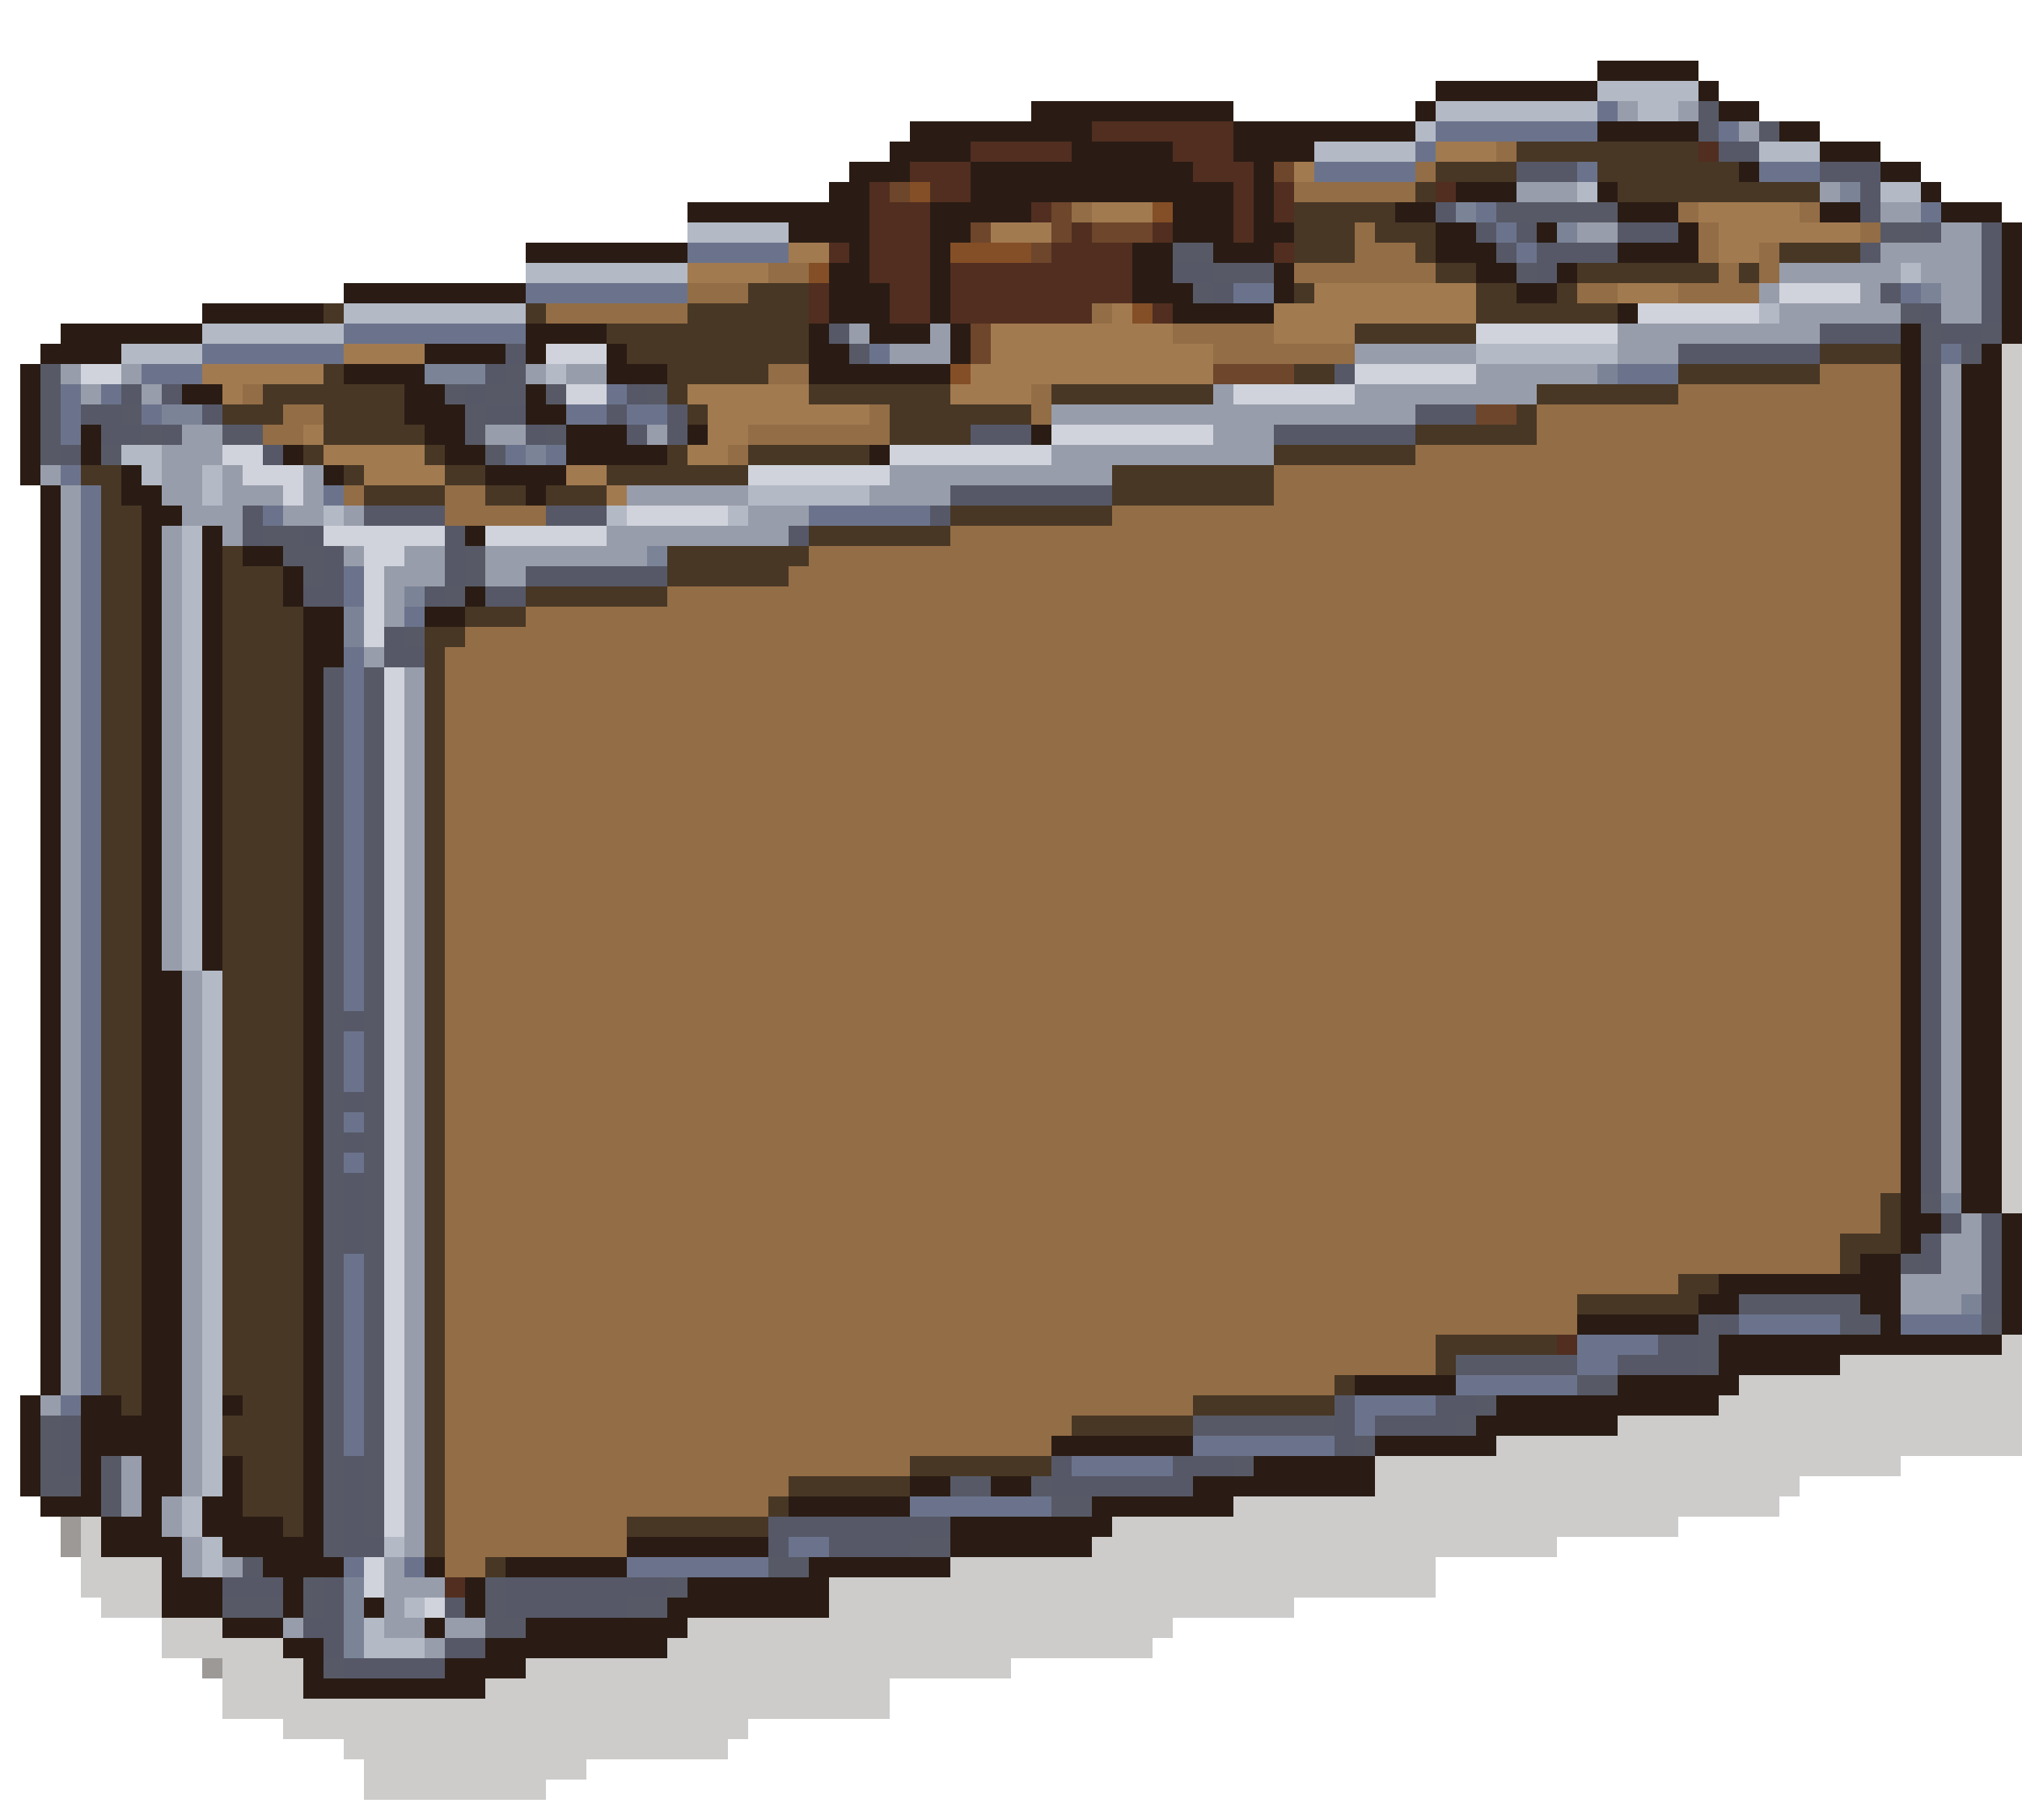
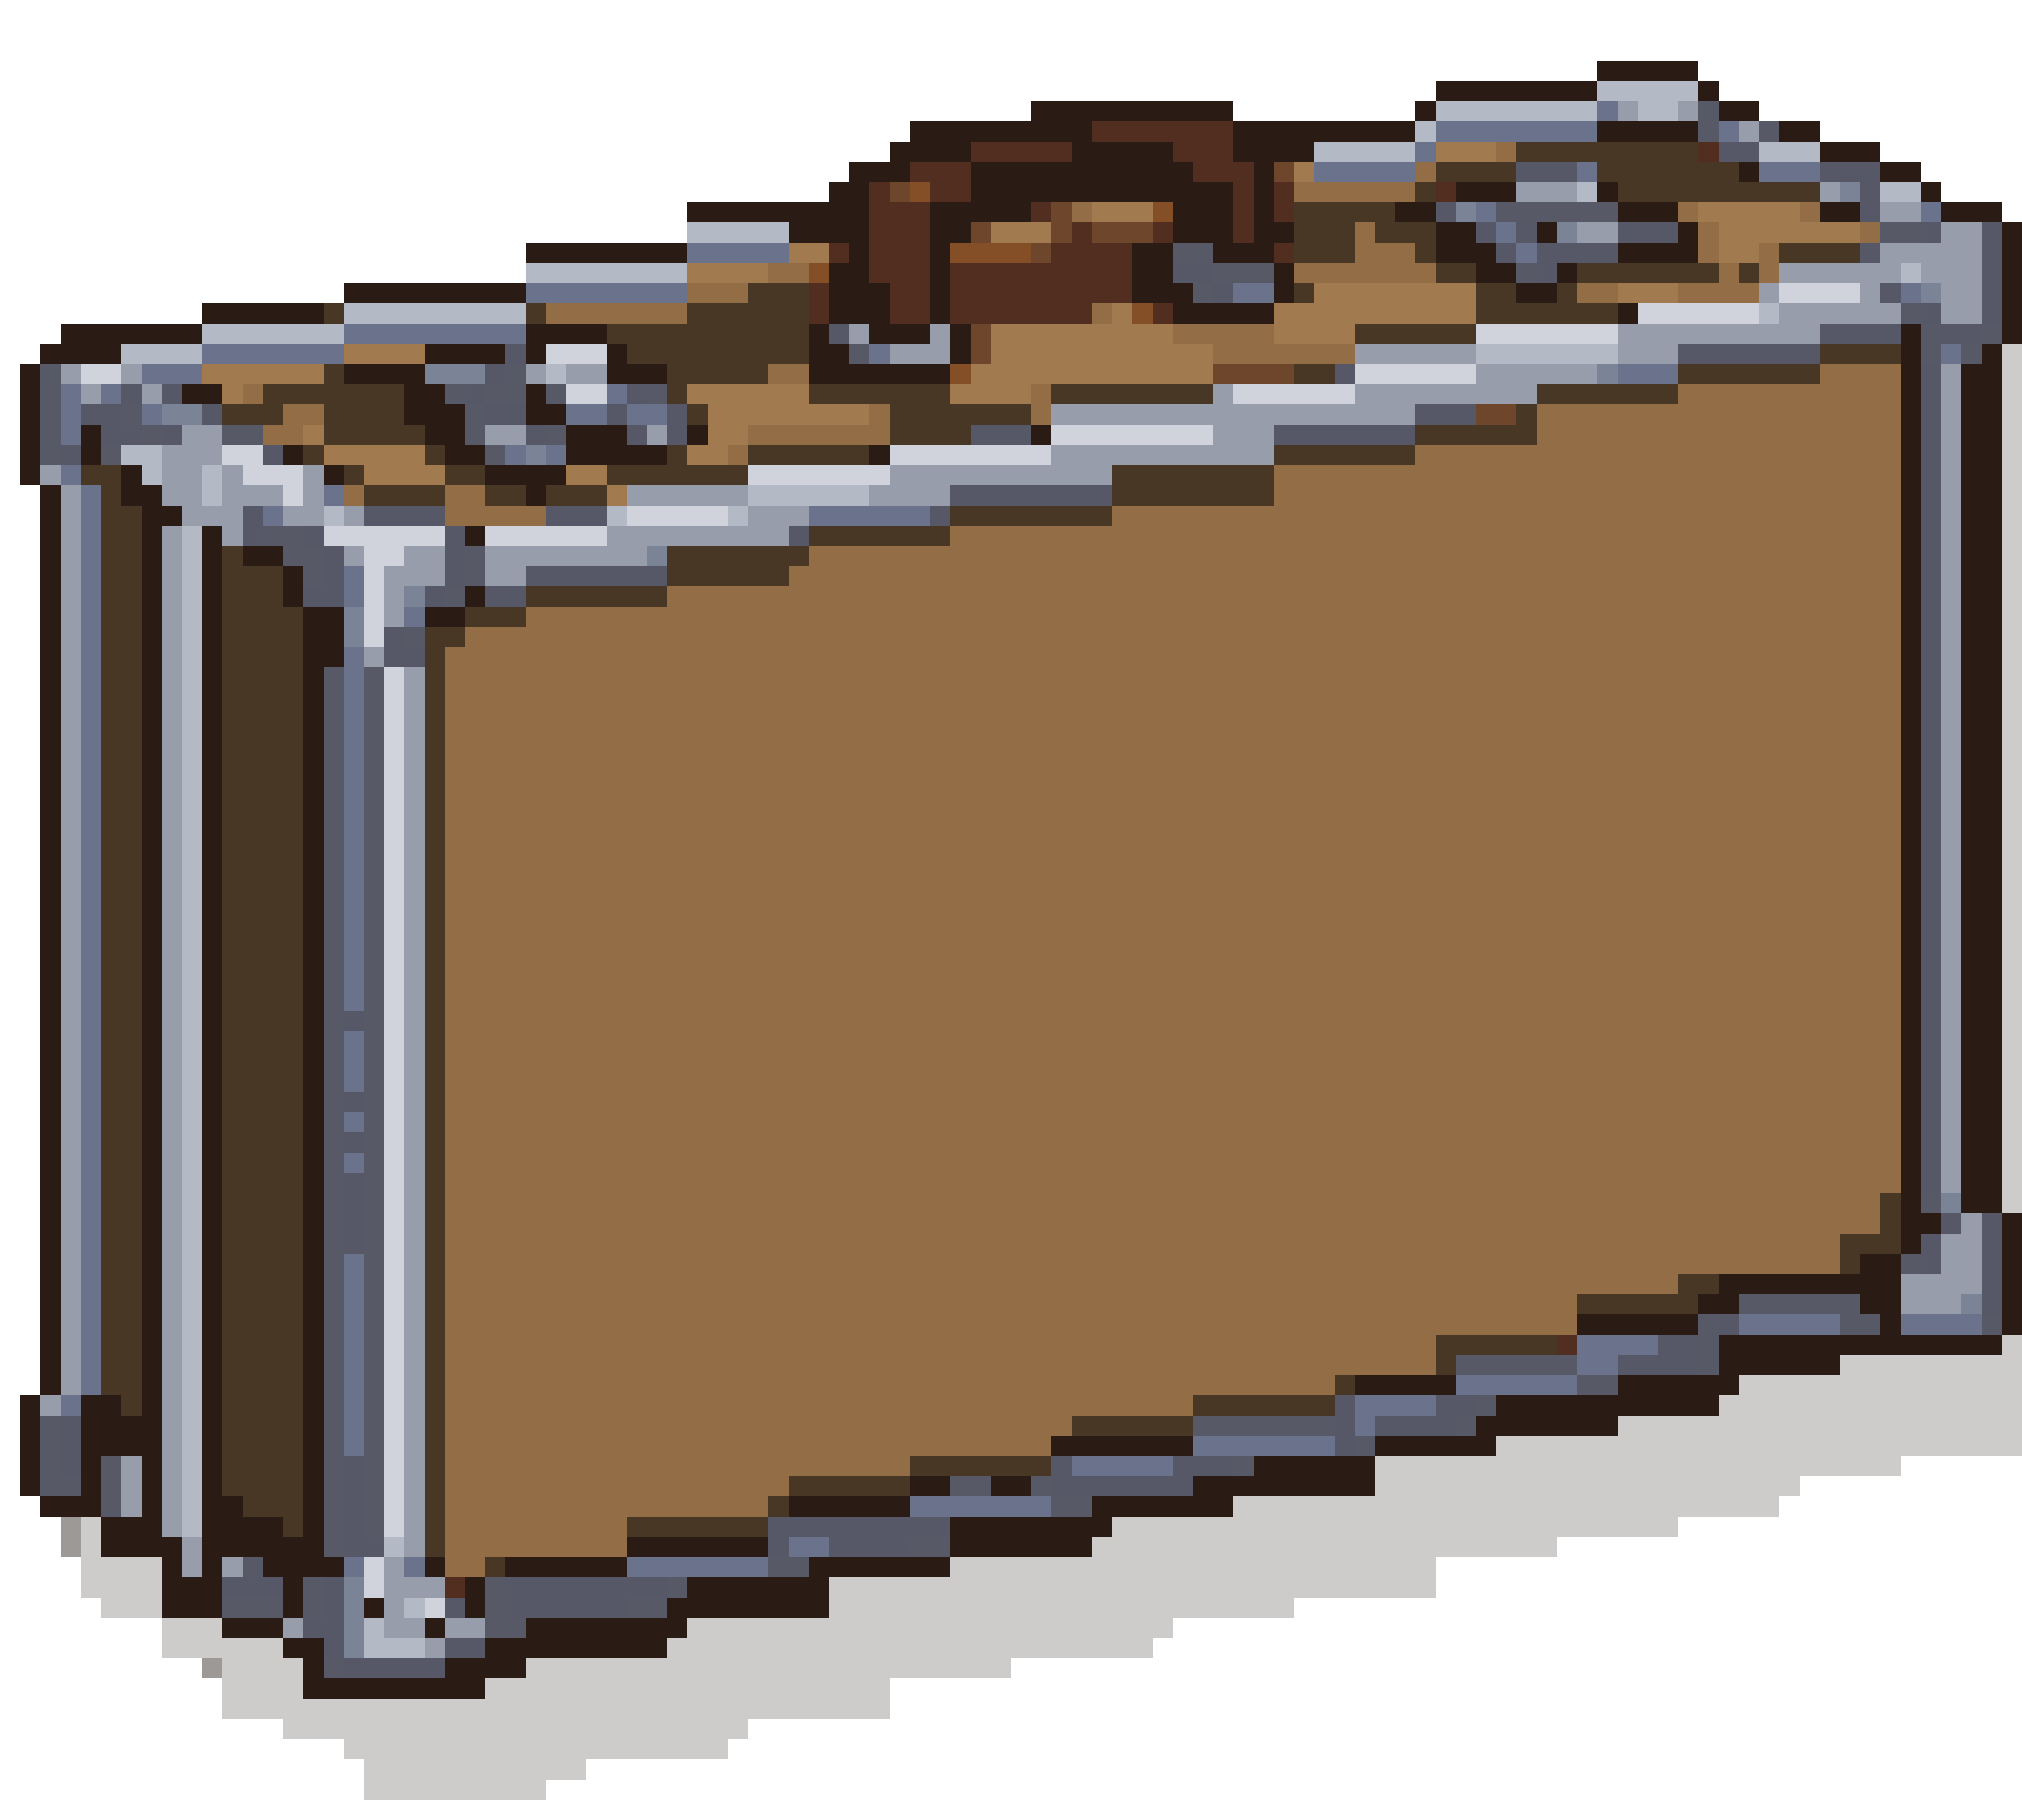
<svg xmlns="http://www.w3.org/2000/svg" viewBox="0 0 100 90" width="100" height="90" shape-rendering="crispEdges">
  <path fill="#936d46" d="M74 7h1v1h-1zM70 8h1v1h-1zM64 9h6v1h-6zM53 10h1v1h-1zM83 10h1v1h-1zM89 10h1v1h-1zM67 11h1v1h-1zM84 11h1v2h-1zM92 11h1v1h-1zM67 12h3v1h-3zM87 12h1v2h-1zM38 13h2v1h-2zM64 13h7v1h-7zM85 13h1v1h-1zM34 14h3v1h-3zM78 14h2v1h-2zM83 14h4v1h-4zM27 15h7v1h-7zM54 15h1v1h-1zM58 16h5v1h-5zM60 17h7v1h-7zM38 18h2v1h-2zM90 18h4v1h-4zM12 19h1v1h-1zM51 19h1v2h-1zM83 19h11v1h-11zM14 20h2v1h-2zM43 20h1v1h-1zM76 20h18v2h-18zM13 21h2v1h-2zM37 21h7v1h-7zM36 22h1v1h-1zM70 22h24v1h-24zM63 23h31v2h-31zM17 24h1v1h-1zM22 24h2v1h-2zM22 25h5v1h-5zM55 25h39v1h-39zM47 26h47v1h-47zM40 27h54v1h-54zM39 28h55v1h-55zM33 29h61v1h-61zM26 30h68v1h-68zM23 31h71v1h-71zM22 32h72v27h-72zM22 59h71v2h-71zM22 61h69v2h-69zM22 63h61v1h-61zM22 64h56v2h-56zM22 66h49v2h-49zM22 68h44v1h-44zM22 69h37v1h-37zM22 70h31v1h-31zM22 71h30v1h-30zM22 72h23v1h-23zM22 73h17v1h-17zM22 74h16v1h-16zM22 75h9v2h-9zM22 77h2v1h-2z" />
-   <path fill="#2a1c14" d="M79 3h5v1h-5zM71 4h8v1h-8zM84 4h1v1h-1zM51 5h10v1h-10zM70 5h1v1h-1zM85 5h2v1h-2zM45 6h9v1h-9zM61 6h9v1h-9zM79 6h5v1h-5zM88 6h2v1h-2zM44 7h4v1h-4zM53 7h5v1h-5zM61 7h4v1h-4zM90 7h3v1h-3zM42 8h3v1h-3zM48 8h11v1h-11zM62 8h1v3h-1zM86 8h1v1h-1zM93 8h2v1h-2zM41 9h2v1h-2zM48 9h13v1h-13zM72 9h3v1h-3zM79 9h1v1h-1zM95 9h1v1h-1zM34 10h9v1h-9zM46 10h5v1h-5zM58 10h3v2h-3zM69 10h2v1h-2zM80 10h3v1h-3zM90 10h2v1h-2zM96 10h3v1h-3zM39 11h4v1h-4zM46 11h2v1h-2zM62 11h2v1h-2zM71 11h2v1h-2zM76 11h1v1h-1zM83 11h1v1h-1zM99 11h1v6h-1zM26 12h8v1h-8zM42 12h1v1h-1zM46 12h1v4h-1zM56 12h2v2h-2zM60 12h3v1h-3zM71 12h3v1h-3zM80 12h4v1h-4zM41 13h2v1h-2zM63 13h1v2h-1zM73 13h2v1h-2zM77 13h1v1h-1zM17 14h9v1h-9zM41 14h3v2h-3zM56 14h3v1h-3zM75 14h2v1h-2zM10 15h6v1h-6zM58 15h5v1h-5zM80 15h1v1h-1zM3 16h7v1h-7zM26 16h4v1h-4zM40 16h1v1h-1zM43 16h3v1h-3zM47 16h1v2h-1zM94 16h1v44h-1zM2 17h4v1h-4zM21 17h4v1h-4zM26 17h1v1h-1zM30 17h1v1h-1zM40 17h2v1h-2zM98 17h1v1h-1zM1 18h1v6h-1zM17 18h4v1h-4zM30 18h3v1h-3zM40 18h7v1h-7zM97 18h2v42h-2zM9 19h2v1h-2zM20 19h2v1h-2zM26 19h1v1h-1zM20 20h3v1h-3zM26 20h2v1h-2zM4 21h1v2h-1zM21 21h2v1h-2zM28 21h3v1h-3zM34 21h1v1h-1zM51 21h1v1h-1zM14 22h1v1h-1zM22 22h2v1h-2zM28 22h5v1h-5zM43 22h1v1h-1zM6 23h1v1h-1zM16 23h1v1h-1zM24 23h4v1h-4zM2 24h1v45h-1zM6 24h2v1h-2zM26 24h1v1h-1zM7 25h2v1h-2zM7 26h1v22h-1zM10 26h1v22h-1zM23 26h1v1h-1zM12 27h2v1h-2zM14 28h1v2h-1zM23 29h1v1h-1zM15 30h2v3h-2zM21 30h2v1h-2zM15 33h1v43h-1zM7 48h2v22h-2zM94 60h2v1h-2zM99 60h1v6h-1zM94 61h1v1h-1zM92 62h2v1h-2zM85 63h9v1h-9zM84 64h2v1h-2zM92 64h2v1h-2zM78 65h6v1h-6zM93 65h1v1h-1zM85 66h14v1h-14zM85 67h6v1h-6zM67 68h5v1h-5zM80 68h6v1h-6zM1 69h1v5h-1zM4 69h2v1h-2zM11 69h1v1h-1zM74 69h11v1h-11zM4 70h5v2h-5zM73 70h7v1h-7zM52 71h7v1h-7zM68 71h6v1h-6zM4 72h1v2h-1zM7 72h2v2h-2zM11 72h1v2h-1zM62 72h6v1h-6zM45 73h2v1h-2zM49 73h2v1h-2zM59 73h9v1h-9zM2 74h3v1h-3zM7 74h1v1h-1zM10 74h2v1h-2zM39 74h6v1h-6zM54 74h7v1h-7zM5 75h3v1h-3zM10 75h4v1h-4zM47 75h8v1h-8zM5 76h4v1h-4zM11 76h5v1h-5zM31 76h7v1h-7zM47 76h7v1h-7zM8 77h1v1h-1zM13 77h4v1h-4zM21 77h1v1h-1zM25 77h6v1h-6zM40 77h7v1h-7zM8 78h3v2h-3zM14 78h1v2h-1zM23 78h1v2h-1zM34 78h7v1h-7zM18 79h1v1h-1zM33 79h8v1h-8zM11 80h3v1h-3zM21 80h1v1h-1zM26 80h8v1h-8zM14 81h2v1h-2zM24 81h9v1h-9zM15 82h1v1h-1zM22 82h4v1h-4zM15 83h9v1h-9z" />
-   <path fill="#483725" d="M75 7h9v1h-9zM71 8h4v1h-4zM79 8h7v1h-7zM70 9h1v1h-1zM80 9h10v1h-10zM64 10h5v1h-5zM64 11h3v2h-3zM68 11h3v1h-3zM70 12h1v1h-1zM88 12h4v1h-4zM71 13h2v1h-2zM78 13h7v1h-7zM86 13h1v1h-1zM37 14h3v1h-3zM64 14h1v1h-1zM73 14h2v1h-2zM77 14h1v1h-1zM16 15h1v1h-1zM26 15h1v1h-1zM34 15h6v1h-6zM73 15h7v1h-7zM30 16h10v1h-10zM67 16h6v1h-6zM31 17h9v1h-9zM90 17h4v1h-4zM16 18h1v1h-1zM33 18h5v1h-5zM64 18h2v1h-2zM83 18h7v1h-7zM13 19h7v1h-7zM33 19h1v1h-1zM40 19h7v1h-7zM52 19h8v1h-8zM76 19h7v1h-7zM11 20h3v1h-3zM16 20h4v1h-4zM34 20h1v1h-1zM44 20h7v1h-7zM75 20h1v1h-1zM16 21h5v1h-5zM44 21h4v1h-4zM70 21h6v1h-6zM15 22h1v1h-1zM21 22h1v1h-1zM33 22h1v1h-1zM37 22h6v1h-6zM63 22h7v1h-7zM4 23h2v1h-2zM17 23h1v1h-1zM22 23h2v1h-2zM30 23h7v1h-7zM55 23h8v2h-8zM5 24h1v1h-1zM18 24h4v1h-4zM24 24h2v1h-2zM27 24h3v1h-3zM5 25h2v44h-2zM47 25h8v1h-8zM40 26h7v1h-7zM11 27h1v1h-1zM33 27h7v1h-7zM11 28h3v2h-3zM33 28h6v1h-6zM26 29h7v1h-7zM11 30h4v39h-4zM23 30h3v1h-3zM21 31h2v1h-2zM21 32h1v45h-1zM93 59h1v2h-1zM91 61h3v1h-3zM91 62h1v1h-1zM83 63h2v1h-2zM78 64h6v1h-6zM71 66h6v1h-6zM71 67h1v1h-1zM66 68h1v1h-1zM6 69h1v1h-1zM12 69h3v1h-3zM59 69h7v1h-7zM11 70h4v2h-4zM53 70h6v1h-6zM12 72h3v3h-3zM45 72h7v1h-7zM39 73h6v1h-6zM38 74h1v1h-1zM14 75h1v1h-1zM31 75h7v1h-7zM24 77h1v1h-1z" />
-   <path fill="#989dab" d="M80 5h1v1h-1zM83 5h1v1h-1zM86 6h1v1h-1zM75 9h3v1h-3zM90 9h1v1h-1zM93 10h2v1h-2zM78 11h2v1h-2zM96 11h2v1h-2zM93 12h5v1h-5zM88 13h6v1h-6zM95 13h3v1h-3zM87 14h1v1h-1zM92 14h1v1h-1zM96 14h2v2h-2zM88 15h6v1h-6zM42 16h1v1h-1zM46 16h1v1h-1zM80 16h10v1h-10zM44 17h3v1h-3zM67 17h6v1h-6zM80 17h3v1h-3zM3 18h1v1h-1zM6 18h1v1h-1zM26 18h1v1h-1zM28 18h2v1h-2zM73 18h6v1h-6zM96 18h1v41h-1zM4 19h1v1h-1zM7 19h1v1h-1zM60 19h1v1h-1zM67 19h9v1h-9zM52 20h18v1h-18zM9 21h2v1h-2zM24 21h2v1h-2zM32 21h1v1h-1zM60 21h3v1h-3zM8 22h3v1h-3zM52 22h11v1h-11zM2 23h1v1h-1zM8 23h2v2h-2zM11 23h1v1h-1zM15 23h1v2h-1zM44 23h11v1h-11zM3 24h1v45h-1zM11 24h3v1h-3zM31 24h6v1h-6zM43 24h4v1h-4zM9 25h3v1h-3zM14 25h2v1h-2zM17 25h1v1h-1zM37 25h3v1h-3zM8 26h1v22h-1zM11 26h1v1h-1zM30 26h9v1h-9zM17 27h1v1h-1zM20 27h2v1h-2zM24 27h8v1h-8zM19 28h3v1h-3zM24 28h2v1h-2zM19 29h1v2h-1zM18 32h1v1h-1zM20 33h1v44h-1zM9 48h1v26h-1zM97 60h1v1h-1zM96 61h2v2h-2zM94 63h4v1h-4zM94 64h3v1h-3zM2 69h1v1h-1zM6 72h1v3h-1zM8 74h1v2h-1zM9 76h1v2h-1zM11 77h1v1h-1zM19 77h1v1h-1zM19 78h3v1h-3zM19 79h1v1h-1zM14 80h1v1h-1zM19 80h2v1h-2zM22 80h2v1h-2zM21 81h1v1h-1z" />
+   <path fill="#2a1c14" d="M79 3h5v1h-5zM71 4h8v1h-8zM84 4h1v1h-1zM51 5h10v1h-10zM70 5h1v1h-1zM85 5h2v1h-2zM45 6h9v1h-9zM61 6h9v1h-9zM79 6h5v1h-5zM88 6h2v1h-2zM44 7h4v1h-4zM53 7h5v1h-5zM61 7h4v1h-4zM90 7h3v1h-3zM42 8h3v1h-3zM48 8h11v1h-11zM62 8h1v3h-1zM86 8h1v1h-1zM93 8h2v1h-2zM41 9h2v1h-2zM48 9h13v1h-13zM72 9h3v1h-3zM79 9h1v1h-1zM95 9h1v1h-1zM34 10h9v1h-9zM46 10h5v1h-5zM58 10h3v2h-3zM69 10h2v1h-2zM80 10h3v1h-3zM90 10h2v1h-2zM96 10h3v1h-3zM39 11h4v1h-4zM46 11h2v1h-2zM62 11h2v1h-2zM71 11h2v1h-2zM76 11h1v1h-1zM83 11h1v1h-1zM99 11h1v6h-1zM26 12h8v1h-8zM42 12h1v1h-1zM46 12h1v4h-1zM56 12h2v2h-2zM60 12h3v1h-3zM71 12h3v1h-3zM80 12h4v1h-4zM41 13h2v1h-2zM63 13h1v2h-1zM73 13h2v1h-2zM77 13h1v1h-1zM17 14h9v1h-9zM41 14h3v2h-3zM56 14h3v1h-3zM75 14h2v1h-2zM10 15h6v1h-6zM58 15h5v1h-5zM80 15h1v1h-1zM3 16h7v1h-7zM26 16h4v1h-4zM40 16h1v1h-1zM43 16h3v1h-3zM47 16h1v2h-1zM94 16h1v44h-1zM2 17h4v1h-4zM21 17h4v1h-4zM26 17h1v1h-1zM30 17h1v1h-1zM40 17h2v1h-2zM98 17h1v1h-1zM1 18h1v6h-1zM17 18h4v1h-4zM30 18h3v1h-3zM40 18h7v1h-7zM97 18h2v42h-2zM9 19h2v1h-2zM20 19h2v1h-2zM26 19h1v1h-1zM20 20h3v1h-3zM26 20h2v1h-2zM4 21h1v2h-1zM21 21h2v1h-2zM28 21h3v1h-3zM34 21h1v1h-1zM51 21h1v1h-1zM14 22h1v1h-1zM22 22h2v1h-2zM28 22h5v1h-5zM43 22h1v1h-1zM6 23h1v1h-1zM16 23h1v1h-1zM24 23h4v1h-4zM2 24h1v45h-1zM6 24h2v1h-2zM26 24h1v1h-1zM7 25h2v1h-2zM7 26h1v44h-1zM10 26h1v48h-1zM23 26h1v1h-1zM12 27h2v1h-2zM14 28h1v2h-1zM23 29h1v1h-1zM15 30h2v3h-2zM21 30h2v1h-2zM15 33h1v43h-1zM94 60h2v1h-2zM99 60h1v6h-1zM94 61h1v1h-1zM92 62h2v1h-2zM85 63h9v1h-9zM84 64h2v1h-2zM92 64h2v1h-2zM78 65h6v1h-6zM93 65h1v1h-1zM85 66h14v1h-14zM85 67h6v1h-6zM67 68h5v1h-5zM80 68h6v1h-6zM1 69h1v5h-1zM4 69h2v1h-2zM74 69h11v1h-11zM4 70h4v2h-4zM73 70h7v1h-7zM52 71h7v1h-7zM68 71h6v1h-6zM4 72h1v2h-1zM7 72h1v3h-1zM62 72h6v1h-6zM45 73h2v1h-2zM49 73h2v1h-2zM59 73h9v1h-9zM2 74h3v1h-3zM10 74h2v1h-2zM39 74h6v1h-6zM54 74h7v1h-7zM5 75h3v1h-3zM10 75h4v1h-4zM47 75h8v1h-8zM5 76h4v1h-4zM10 76h6v1h-6zM31 76h7v1h-7zM47 76h7v1h-7zM8 77h1v1h-1zM10 77h1v1h-1zM13 77h4v1h-4zM21 77h1v1h-1zM25 77h6v1h-6zM40 77h7v1h-7zM8 78h3v2h-3zM14 78h1v2h-1zM23 78h1v2h-1zM34 78h7v1h-7zM18 79h1v1h-1zM33 79h8v1h-8zM11 80h3v1h-3zM21 80h1v1h-1zM26 80h8v1h-8zM14 81h2v1h-2zM24 81h9v1h-9zM15 82h1v1h-1zM22 82h4v1h-4zM15 83h9v1h-9z" />
+   <path fill="#483725" d="M75 7h9v1h-9zM71 8h4v1h-4zM79 8h7v1h-7zM70 9h1v1h-1zM80 9h10v1h-10zM64 10h5v1h-5zM64 11h3v2h-3zM68 11h3v1h-3zM70 12h1v1h-1zM88 12h4v1h-4zM71 13h2v1h-2zM78 13h7v1h-7zM86 13h1v1h-1zM37 14h3v1h-3zM64 14h1v1h-1zM73 14h2v1h-2zM77 14h1v1h-1zM16 15h1v1h-1zM26 15h1v1h-1zM34 15h6v1h-6zM73 15h7v1h-7zM30 16h10v1h-10zM67 16h6v1h-6zM31 17h9v1h-9zM90 17h4v1h-4zM16 18h1v1h-1zM33 18h5v1h-5zM64 18h2v1h-2zM83 18h7v1h-7zM13 19h7v1h-7zM33 19h1v1h-1zM40 19h7v1h-7zM52 19h8v1h-8zM76 19h7v1h-7zM11 20h3v1h-3zM16 20h4v1h-4zM34 20h1v1h-1zM44 20h7v1h-7zM75 20h1v1h-1zM16 21h5v1h-5zM44 21h4v1h-4zM70 21h6v1h-6zM15 22h1v1h-1zM21 22h1v1h-1zM33 22h1v1h-1zM37 22h6v1h-6zM63 22h7v1h-7zM4 23h2v1h-2zM17 23h1v1h-1zM22 23h2v1h-2zM30 23h7v1h-7zM55 23h8v2h-8zM5 24h1v1h-1zM18 24h4v1h-4zM24 24h2v1h-2zM27 24h3v1h-3zM5 25h2v44h-2zM47 25h8v1h-8zM40 26h7v1h-7zM11 27h1v1h-1zM33 27h7v1h-7zM11 28h3v2h-3zM33 28h6v1h-6zM26 29h7v1h-7zM11 30h4v44h-4zM23 30h3v1h-3zM21 31h2v1h-2zM21 32h1v45h-1zM93 59h1v2h-1zM91 61h3v1h-3zM91 62h1v1h-1zM83 63h2v1h-2zM78 64h6v1h-6zM71 66h6v1h-6zM71 67h1v1h-1zM66 68h1v1h-1zM6 69h1v1h-1zM59 69h7v1h-7zM53 70h6v1h-6zM45 72h7v1h-7zM39 73h6v1h-6zM12 74h3v1h-3zM38 74h1v1h-1zM14 75h1v1h-1zM31 75h7v1h-7zM24 77h1v1h-1z" />
+   <path fill="#989dab" d="M80 5h1v1h-1zM83 5h1v1h-1zM86 6h1v1h-1zM75 9h3v1h-3zM90 9h1v1h-1zM93 10h2v1h-2zM78 11h2v1h-2zM96 11h2v1h-2zM93 12h5v1h-5zM88 13h6v1h-6zM95 13h3v1h-3zM87 14h1v1h-1zM92 14h1v1h-1zM96 14h2v2h-2zM88 15h6v1h-6zM42 16h1v1h-1zM46 16h1v1h-1zM80 16h10v1h-10zM44 17h3v1h-3zM67 17h6v1h-6zM80 17h3v1h-3zM3 18h1v1h-1zM6 18h1v1h-1zM26 18h1v1h-1zM28 18h2v1h-2zM73 18h6v1h-6zM96 18h1v41h-1zM4 19h1v1h-1zM7 19h1v1h-1zM60 19h1v1h-1zM67 19h9v1h-9zM52 20h18v1h-18zM9 21h2v1h-2zM24 21h2v1h-2zM32 21h1v1h-1zM60 21h3v1h-3zM8 22h3v1h-3zM52 22h11v1h-11zM2 23h1v1h-1zM8 23h2v2h-2zM11 23h1v1h-1zM15 23h1v2h-1zM44 23h11v1h-11zM3 24h1v45h-1zM11 24h3v1h-3zM31 24h6v1h-6zM43 24h4v1h-4zM9 25h3v1h-3zM14 25h2v1h-2zM17 25h1v1h-1zM37 25h3v1h-3zM8 26h1v50h-1zM11 26h1v1h-1zM30 26h9v1h-9zM17 27h1v1h-1zM20 27h2v1h-2zM24 27h8v1h-8zM19 28h3v1h-3zM24 28h2v1h-2zM19 29h1v2h-1zM18 32h1v1h-1zM20 33h1v44h-1zM97 60h1v1h-1zM96 61h2v2h-2zM94 63h4v1h-4zM94 64h3v1h-3zM2 69h1v1h-1zM6 72h1v3h-1zM9 76h1v2h-1zM11 77h1v1h-1zM19 77h1v1h-1zM19 78h3v1h-3zM19 79h1v1h-1zM14 80h1v1h-1zM19 80h2v1h-2zM22 80h2v1h-2zM21 81h1v1h-1z" />
  <path fill="#565867" d="M85 7h2v1h-2zM75 8h3v1h-3zM90 8h3v1h-3zM92 9h1v2h-1zM71 10h1v1h-1zM73 11h1v1h-1zM75 11h1v1h-1zM80 11h3v1h-3zM95 11h1v1h-1zM98 11h1v5h-1zM74 12h1v1h-1zM76 12h4v1h-4zM92 12h1v1h-1zM58 13h2v1h-2zM76 13h1v1h-1zM60 14h1v1h-1zM93 14h1v1h-1zM95 15h1v1h-1zM41 16h1v1h-1zM90 16h4v1h-4zM96 16h2v1h-2zM25 17h1v1h-1zM83 17h7v1h-7zM24 18h1v1h-1zM66 18h1v1h-1zM95 18h1v41h-1zM6 19h1v1h-1zM8 19h1v1h-1zM23 19h1v1h-1zM31 19h1v1h-1zM4 20h2v1h-2zM10 20h1v1h-1zM24 20h2v1h-2zM30 20h1v1h-1zM33 20h1v2h-1zM70 20h3v1h-3zM5 21h2v1h-2zM8 21h1v1h-1zM26 21h1v1h-1zM31 21h1v1h-1zM48 21h3v1h-3zM63 21h7v1h-7zM3 22h1v1h-1zM13 22h1v1h-1zM47 24h8v1h-8zM12 25h1v2h-1zM18 25h4v1h-4zM27 25h3v1h-3zM46 25h1v1h-1zM15 26h1v1h-1zM22 26h1v3h-1zM39 26h1v1h-1zM16 27h1v2h-1zM26 28h7v1h-7zM15 29h2v1h-2zM21 29h1v1h-1zM24 29h2v1h-2zM19 31h1v1h-1zM19 32h2v1h-2zM17 50h1v1h-1zM17 54h1v1h-1zM17 56h1v1h-1zM17 58h1v4h-1zM96 60h1v1h-1zM98 60h1v5h-1zM95 61h1v2h-1zM85 65h1v1h-1zM82 66h2v1h-2zM80 67h4v1h-4zM66 69h1v3h-1zM71 69h2v1h-2zM3 70h1v3h-1zM68 70h4v1h-4zM17 72h1v4h-1zM52 72h1v1h-1zM58 72h3v1h-3zM52 73h7v1h-7zM38 75h9v1h-9zM17 76h2v1h-2zM38 76h1v1h-1zM41 76h4v1h-4zM11 78h3v1h-3zM16 78h1v2h-1zM25 78h8v1h-8zM22 79h1v1h-1zM25 79h6v1h-6zM15 80h2v1h-2zM16 81h1v1h-1zM22 81h2v1h-2zM17 82h5v1h-5z" />
  <path fill="#6b738c" d="M79 5h1v1h-1zM71 6h8v1h-8zM85 6h1v1h-1zM70 7h1v1h-1zM65 8h5v1h-5zM78 8h1v1h-1zM87 8h3v1h-3zM73 10h1v1h-1zM95 10h1v1h-1zM74 11h1v1h-1zM34 12h5v1h-5zM75 12h1v1h-1zM26 14h8v1h-8zM61 14h2v1h-2zM94 14h1v1h-1zM17 16h9v1h-9zM10 17h7v1h-7zM43 17h1v1h-1zM96 17h1v1h-1zM7 18h3v1h-3zM80 18h3v1h-3zM3 19h1v3h-1zM5 19h1v1h-1zM30 19h1v1h-1zM7 20h1v1h-1zM28 20h2v1h-2zM31 20h2v1h-2zM25 22h1v1h-1zM27 22h1v1h-1zM3 23h1v1h-1zM4 24h1v45h-1zM16 24h1v1h-1zM13 25h1v1h-1zM40 25h6v1h-6zM17 28h1v2h-1zM20 30h1v1h-1zM17 32h1v18h-1zM17 51h1v3h-1zM17 55h1v1h-1zM17 57h1v1h-1zM17 62h1v10h-1zM86 65h5v1h-5zM94 65h4v1h-4zM78 66h4v1h-4zM78 67h2v1h-2zM72 68h6v1h-6zM3 69h1v1h-1zM67 69h4v1h-4zM67 70h1v1h-1zM59 71h7v1h-7zM53 72h5v1h-5zM45 74h7v1h-7zM39 76h2v1h-2zM17 77h1v1h-1zM20 77h1v1h-1zM31 77h7v1h-7z" />
  <path fill="#575a66" d="M84 5h1v2h-1zM87 6h1v1h-1zM74 10h6v1h-6zM93 11h2v1h-2zM58 12h2v1h-2zM60 13h3v1h-3zM75 13h1v1h-1zM59 14h1v1h-1zM94 15h1v1h-1zM95 16h1v2h-1zM98 16h1v1h-1zM42 17h1v1h-1zM97 17h1v1h-1zM2 18h1v5h-1zM25 18h1v1h-1zM22 19h1v1h-1zM24 19h2v1h-2zM27 19h1v1h-1zM32 19h1v1h-1zM6 20h1v1h-1zM23 20h1v2h-1zM7 21h1v1h-1zM11 21h2v1h-2zM27 21h1v1h-1zM5 22h1v1h-1zM24 22h1v1h-1zM13 26h2v1h-2zM14 27h2v1h-2zM23 27h1v2h-1zM15 28h1v1h-1zM22 29h1v1h-1zM20 31h1v1h-1zM16 33h1v44h-1zM18 33h1v43h-1zM95 59h1v1h-1zM94 62h1v1h-1zM86 64h6v1h-6zM84 65h1v3h-1zM91 65h2v1h-2zM98 65h1v1h-1zM72 67h6v1h-6zM78 68h2v1h-2zM73 69h1v1h-1zM2 70h1v3h-1zM59 70h7v1h-7zM72 70h1v1h-1zM67 71h1v1h-1zM5 72h1v3h-1zM61 72h1v1h-1zM2 73h2v1h-2zM47 73h2v1h-2zM51 73h1v1h-1zM52 74h2v1h-2zM45 76h2v1h-2zM12 77h1v1h-1zM38 77h2v1h-2zM15 78h1v2h-1zM24 78h1v2h-1zM33 78h1v1h-1zM11 79h3v1h-3zM31 79h2v1h-2zM24 80h2v1h-2zM16 82h1v1h-1z" />
-   <path fill="#b3b9c5" d="M79 4h5v1h-5zM71 5h8v1h-8zM81 5h2v1h-2zM70 6h1v1h-1zM65 7h5v1h-5zM87 7h3v1h-3zM78 9h1v1h-1zM93 9h2v1h-2zM34 11h5v1h-5zM26 13h8v1h-8zM94 13h1v1h-1zM17 15h9v1h-9zM87 15h1v1h-1zM10 16h7v1h-7zM6 17h4v1h-4zM73 17h7v1h-7zM27 18h1v1h-1zM6 22h2v1h-2zM7 23h1v1h-1zM10 23h1v2h-1zM37 24h6v1h-6zM16 25h1v1h-1zM30 25h1v1h-1zM36 25h1v1h-1zM9 26h1v22h-1zM10 48h1v26h-1zM9 74h1v2h-1zM10 76h1v2h-1zM19 76h1v1h-1zM20 79h1v1h-1zM18 80h1v1h-1zM18 81h3v1h-3z" />
+   <path fill="#b3b9c5" d="M79 4h5v1h-5zM71 5h8v1h-8zM81 5h2v1h-2zM70 6h1v1h-1zM65 7h5v1h-5zM87 7h3v1h-3zM78 9h1v1h-1zM93 9h2v1h-2zM34 11h5v1h-5zM26 13h8v1h-8zM94 13h1v1h-1zM17 15h9v1h-9zM87 15h1v1h-1zM10 16h7v1h-7zM6 17h4v1h-4zM73 17h7v1h-7zM27 18h1v1h-1zM6 22h2v1h-2zM7 23h1v1h-1zM10 23h1v2h-1zM37 24h6v1h-6zM16 25h1v1h-1zM30 25h1v1h-1zM36 25h1v1h-1zM9 26h1v50h-1zM19 76h1v1h-1zM20 79h1v1h-1zM18 80h1v1h-1zM18 81h3v1h-3z" />
  <path fill="#d0d3db" d="M88 14h4v1h-4zM81 15h6v1h-6zM73 16h7v1h-7zM27 17h3v1h-3zM4 18h2v1h-2zM67 18h6v1h-6zM28 19h2v1h-2zM61 19h6v1h-6zM52 21h8v1h-8zM11 22h2v1h-2zM44 22h8v1h-8zM12 23h3v1h-3zM37 23h7v1h-7zM14 24h1v1h-1zM31 25h5v1h-5zM16 26h6v1h-6zM24 26h6v1h-6zM18 27h2v1h-2zM18 28h1v4h-1zM19 33h1v43h-1zM18 77h1v2h-1zM21 79h1v1h-1z" />
  <path fill="#a27a50" d="M71 7h3v1h-3zM64 8h1v1h-1zM54 10h3v1h-3zM84 10h5v1h-5zM49 11h3v1h-3zM85 11h7v1h-7zM39 12h2v1h-2zM85 12h2v1h-2zM34 13h4v1h-4zM65 14h8v1h-8zM80 14h3v1h-3zM55 15h1v1h-1zM63 15h10v1h-10zM49 16h9v1h-9zM63 16h4v1h-4zM17 17h4v1h-4zM49 17h11v1h-11zM10 18h6v1h-6zM48 18h12v1h-12zM11 19h1v1h-1zM34 19h6v1h-6zM47 19h4v1h-4zM35 20h8v1h-8zM15 21h1v1h-1zM35 21h2v1h-2zM16 22h5v1h-5zM34 22h2v1h-2zM18 23h4v1h-4zM28 23h2v1h-2zM30 24h1v1h-1z" />
  <path fill="#512e20" d="M54 6h7v1h-7zM48 7h5v1h-5zM58 7h3v1h-3zM84 7h1v1h-1zM45 8h3v1h-3zM59 8h3v1h-3zM43 9h1v1h-1zM46 9h2v1h-2zM61 9h1v3h-1zM63 9h1v2h-1zM71 9h1v1h-1zM43 10h3v4h-3zM51 10h1v1h-1zM53 11h1v1h-1zM57 11h1v1h-1zM41 12h1v1h-1zM52 12h4v1h-4zM63 12h1v1h-1zM47 13h9v2h-9zM40 14h1v2h-1zM44 14h2v2h-2zM47 15h7v1h-7zM57 15h1v1h-1zM77 66h1v1h-1zM22 78h1v1h-1z" />
  <path fill="#7b8497" d="M91 9h1v1h-1zM72 10h1v1h-1zM77 11h1v1h-1zM95 14h1v1h-1zM21 18h3v1h-3zM79 18h1v1h-1zM8 20h2v1h-2zM26 22h1v1h-1zM32 27h1v1h-1zM20 29h1v1h-1zM17 30h1v2h-1zM96 59h1v1h-1zM97 64h1v1h-1zM17 78h1v4h-1z" />
  <path fill="#6e462b" d="M63 8h1v1h-1zM44 9h1v1h-1zM52 10h1v2h-1zM48 11h1v1h-1zM54 11h3v1h-3zM51 12h1v1h-1zM48 16h1v2h-1zM60 18h4v1h-4zM73 20h2v1h-2z" />
  <path fill="#844f26" d="M45 9h1v1h-1zM57 10h1v1h-1zM47 12h4v1h-4zM40 13h1v1h-1zM56 15h1v1h-1zM47 18h1v1h-1z" />
  <path fill="#3a3430" fill-opacity="0.5" d="M3 75h1v2h-1zM10 82h1v1h-1z" />
  <path fill="#3a3430" fill-opacity="0.25" d="M99 17h1v43h-1zM99 66h1v1h-1zM91 67h9v1h-9zM86 68h14v1h-14zM85 69h15v1h-15zM80 70h20v1h-20zM74 71h26v1h-26zM68 72h26v1h-26zM68 73h21v1h-21zM61 74h27v1h-27zM4 75h1v2h-1zM55 75h28v1h-28zM54 76h23v1h-23zM4 77h4v2h-4zM47 77h24v1h-24zM41 78h30v1h-30zM5 79h3v1h-3zM41 79h23v1h-23zM8 80h3v1h-3zM34 80h24v1h-24zM8 81h6v1h-6zM33 81h24v1h-24zM11 82h4v2h-4zM26 82h24v1h-24zM24 83h20v1h-20zM11 84h33v1h-33zM14 85h23v1h-23zM17 86h19v1h-19zM18 87h11v1h-11zM18 88h9v1h-9z" />
</svg>
